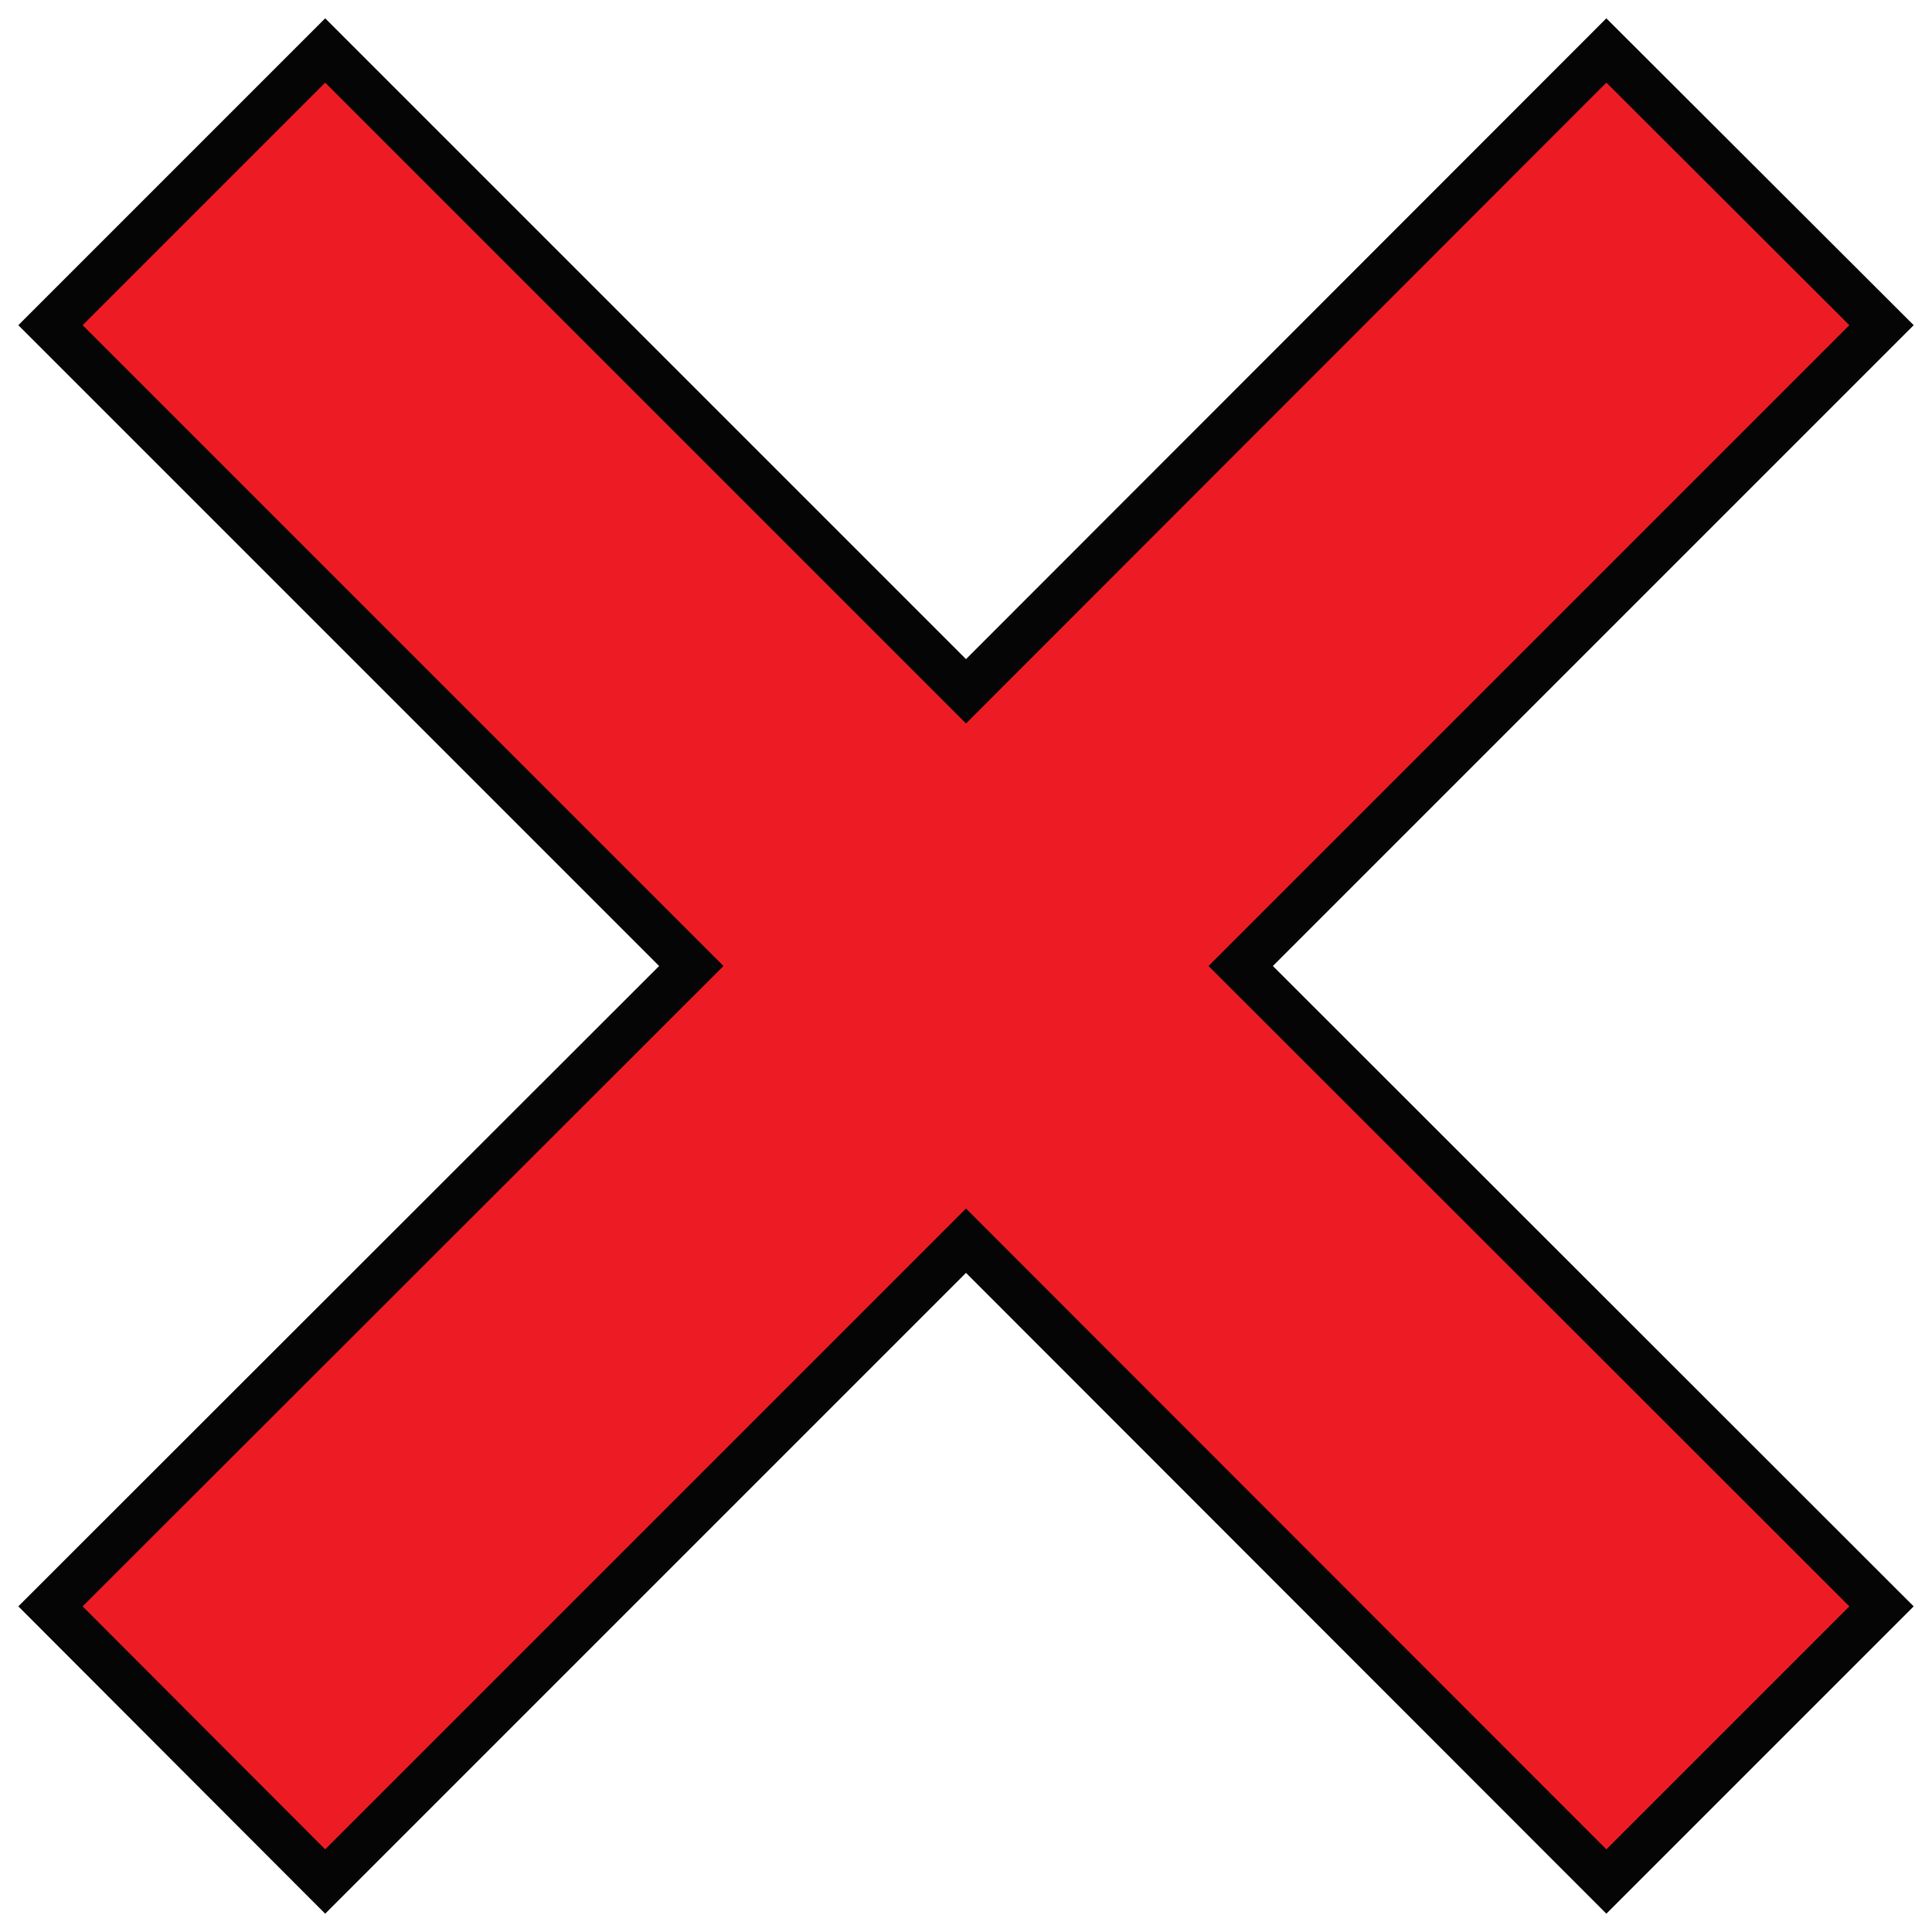
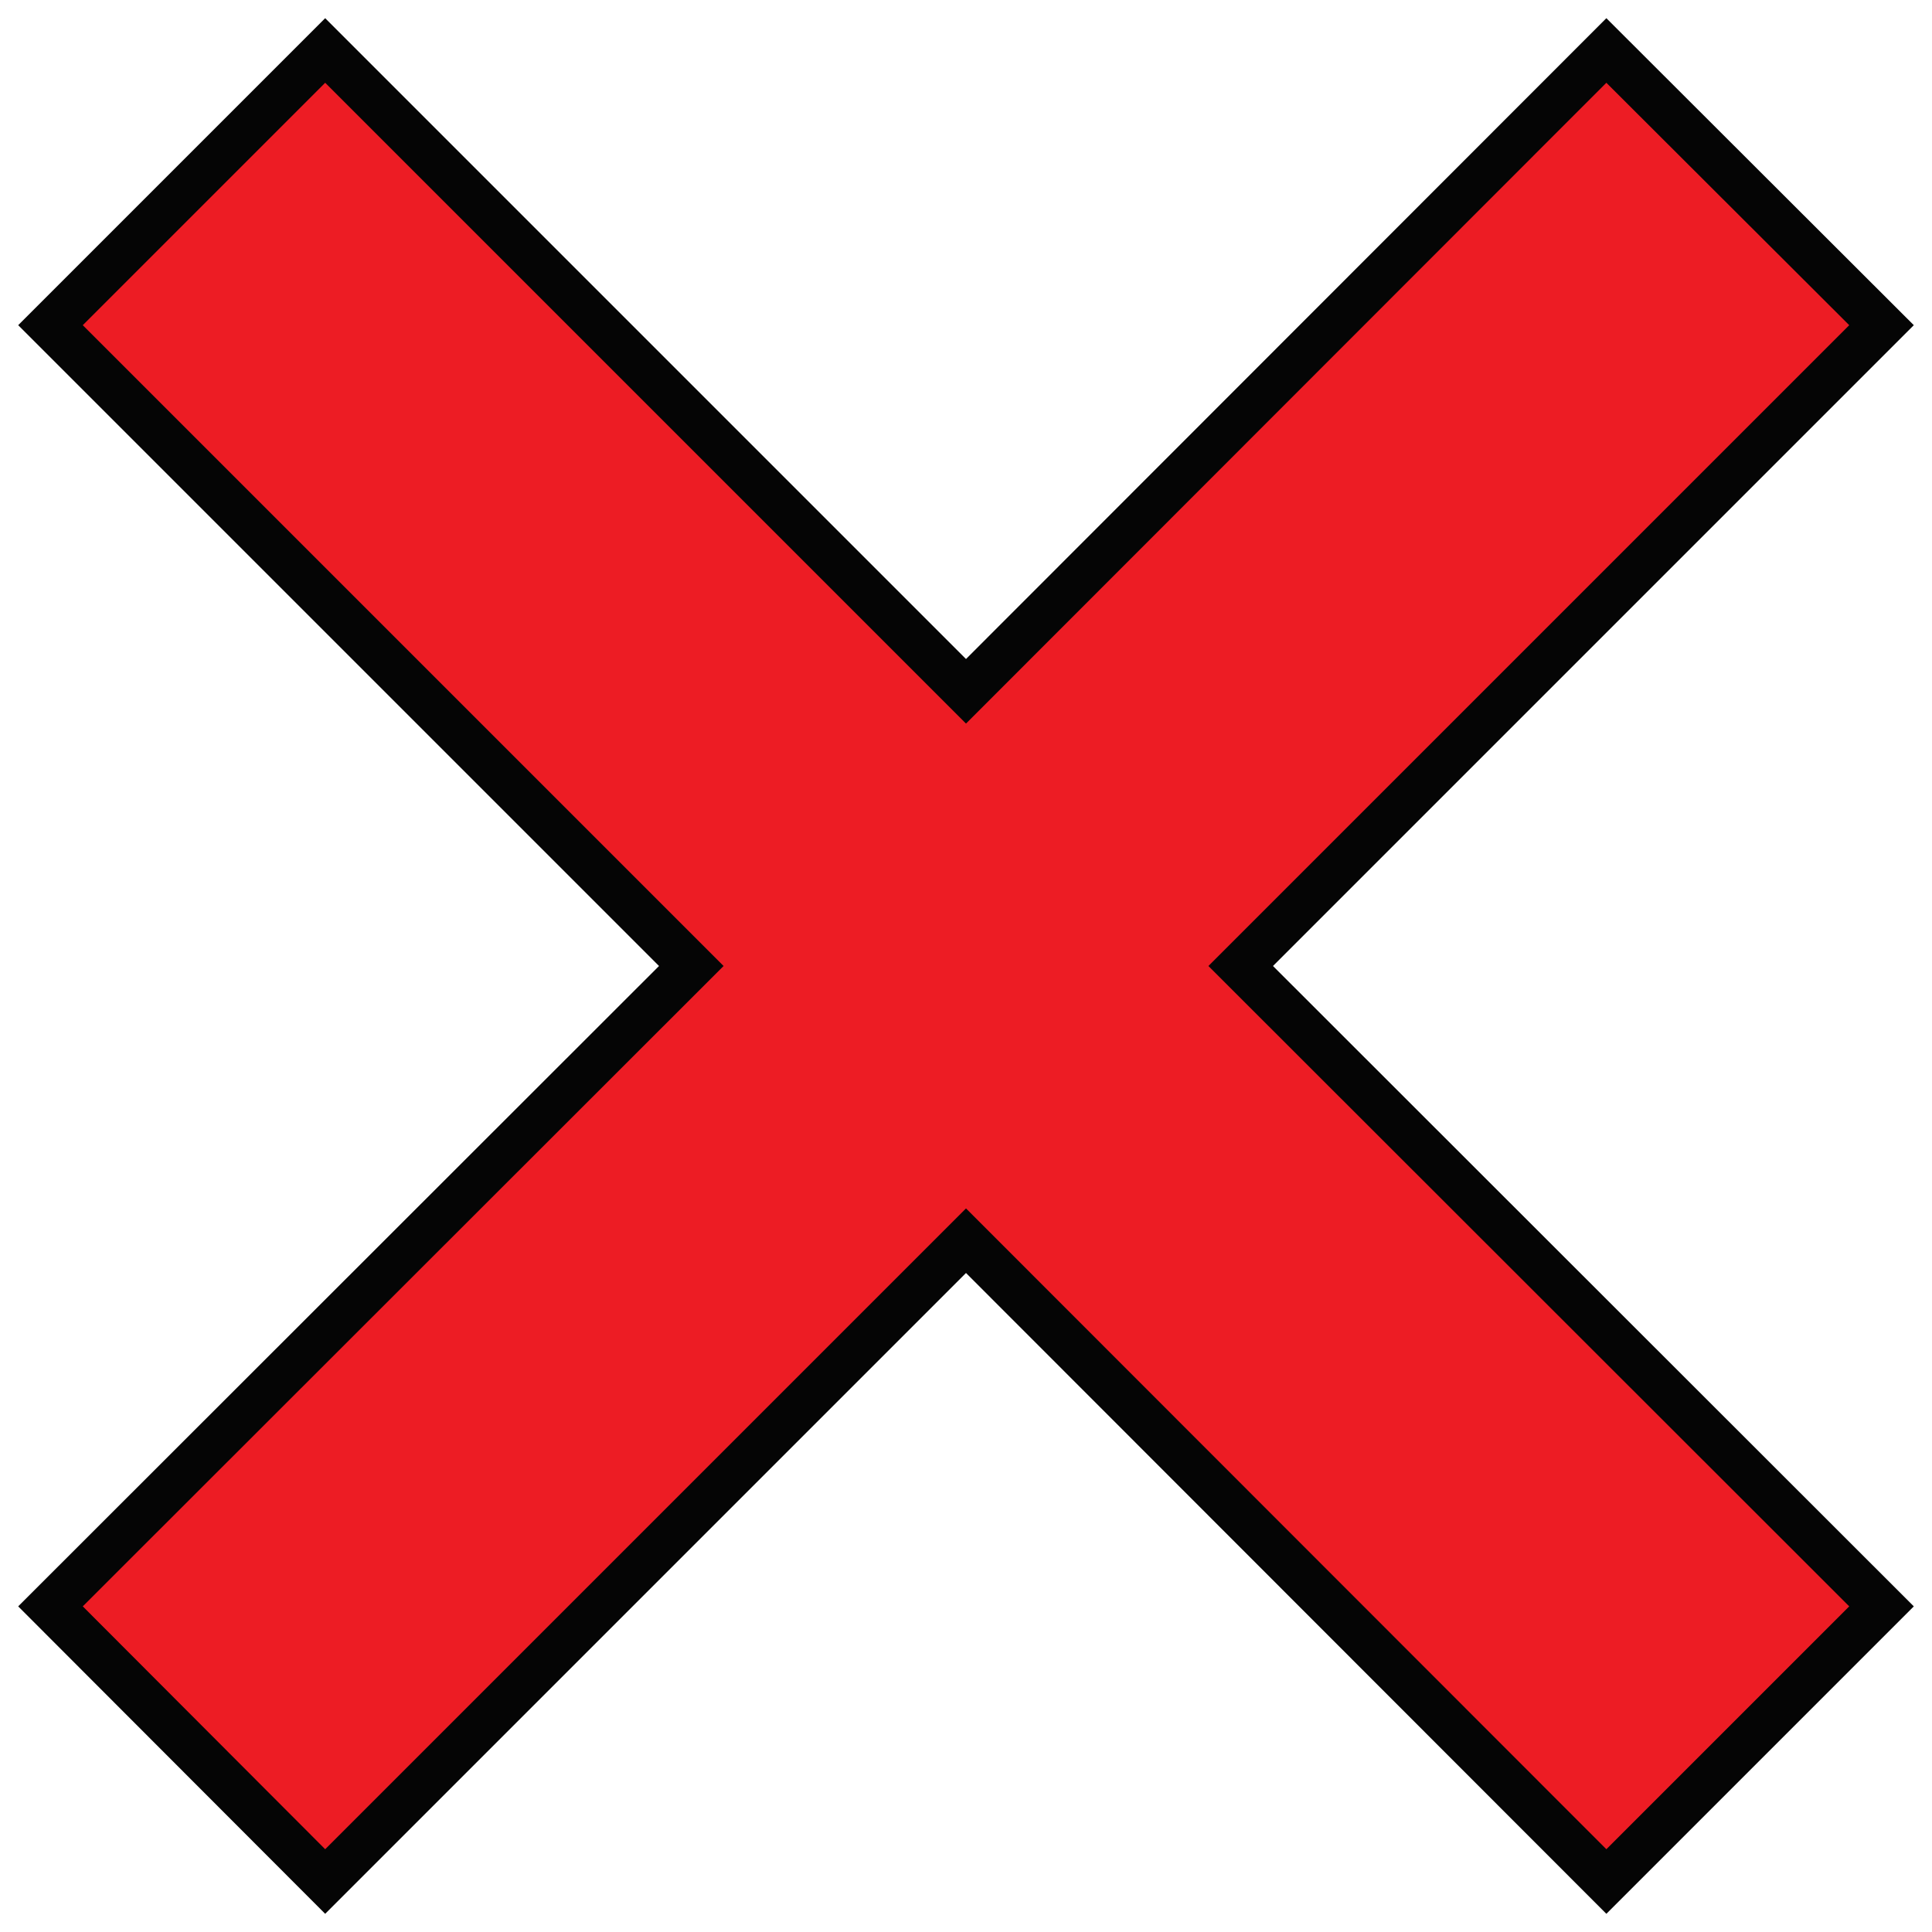
<svg xmlns="http://www.w3.org/2000/svg" version="1.1" id="Layer_1" x="0px" y="0px" viewBox="0 0 424.8 424.8" style="enable-background:new 0 0 424.8 424.8;" xml:space="preserve">
  <style type="text/css">
- 	.st0{fill:#ED1C24;stroke:#050505;stroke-width:10;stroke-miterlimit:10;}
+ 	.st0{fill:#050505;}
+ 	.st1{fill:#ED1C24;}
</style>
-   <polygon class="st0" points="413.7,71.5 353.2,11.1 212.4,152 71.5,11.1 11.1,71.5 152,212.4 11.1,353.2 71.5,413.7 212.4,272.8   353.2,413.7 413.7,353.2 272.8,212.4 " />
+   <path class="st0" d="M420.8,71.5L353.2,4L212.4,144.9L71.5,4L4,71.5l140.9,140.9L4,353.2l67.5,67.6l140.9-140.9l140.8,140.9  l67.6-67.6L279.9,212.4L420.8,71.5z" />
+   <path class="st0" d="M406.6,353.2l-53.4,53.4L212.4,265.7L71.5,406.6l-53.3-53.4l140.9-140.8L18.2,71.5l53.3-53.3l140.9,140.9  L353.2,18.2l53.4,53.3L265.7,212.4L406.6,353.2z" />
+   <polygon class="st1" points="406.6,71.5 353.2,18.2 212.4,159.1 71.5,18.2 18.2,71.5 159.1,212.4 18.2,353.2 71.5,406.6   212.4,265.7 353.2,406.6 406.6,353.2 265.7,212.4 " />
</svg>
